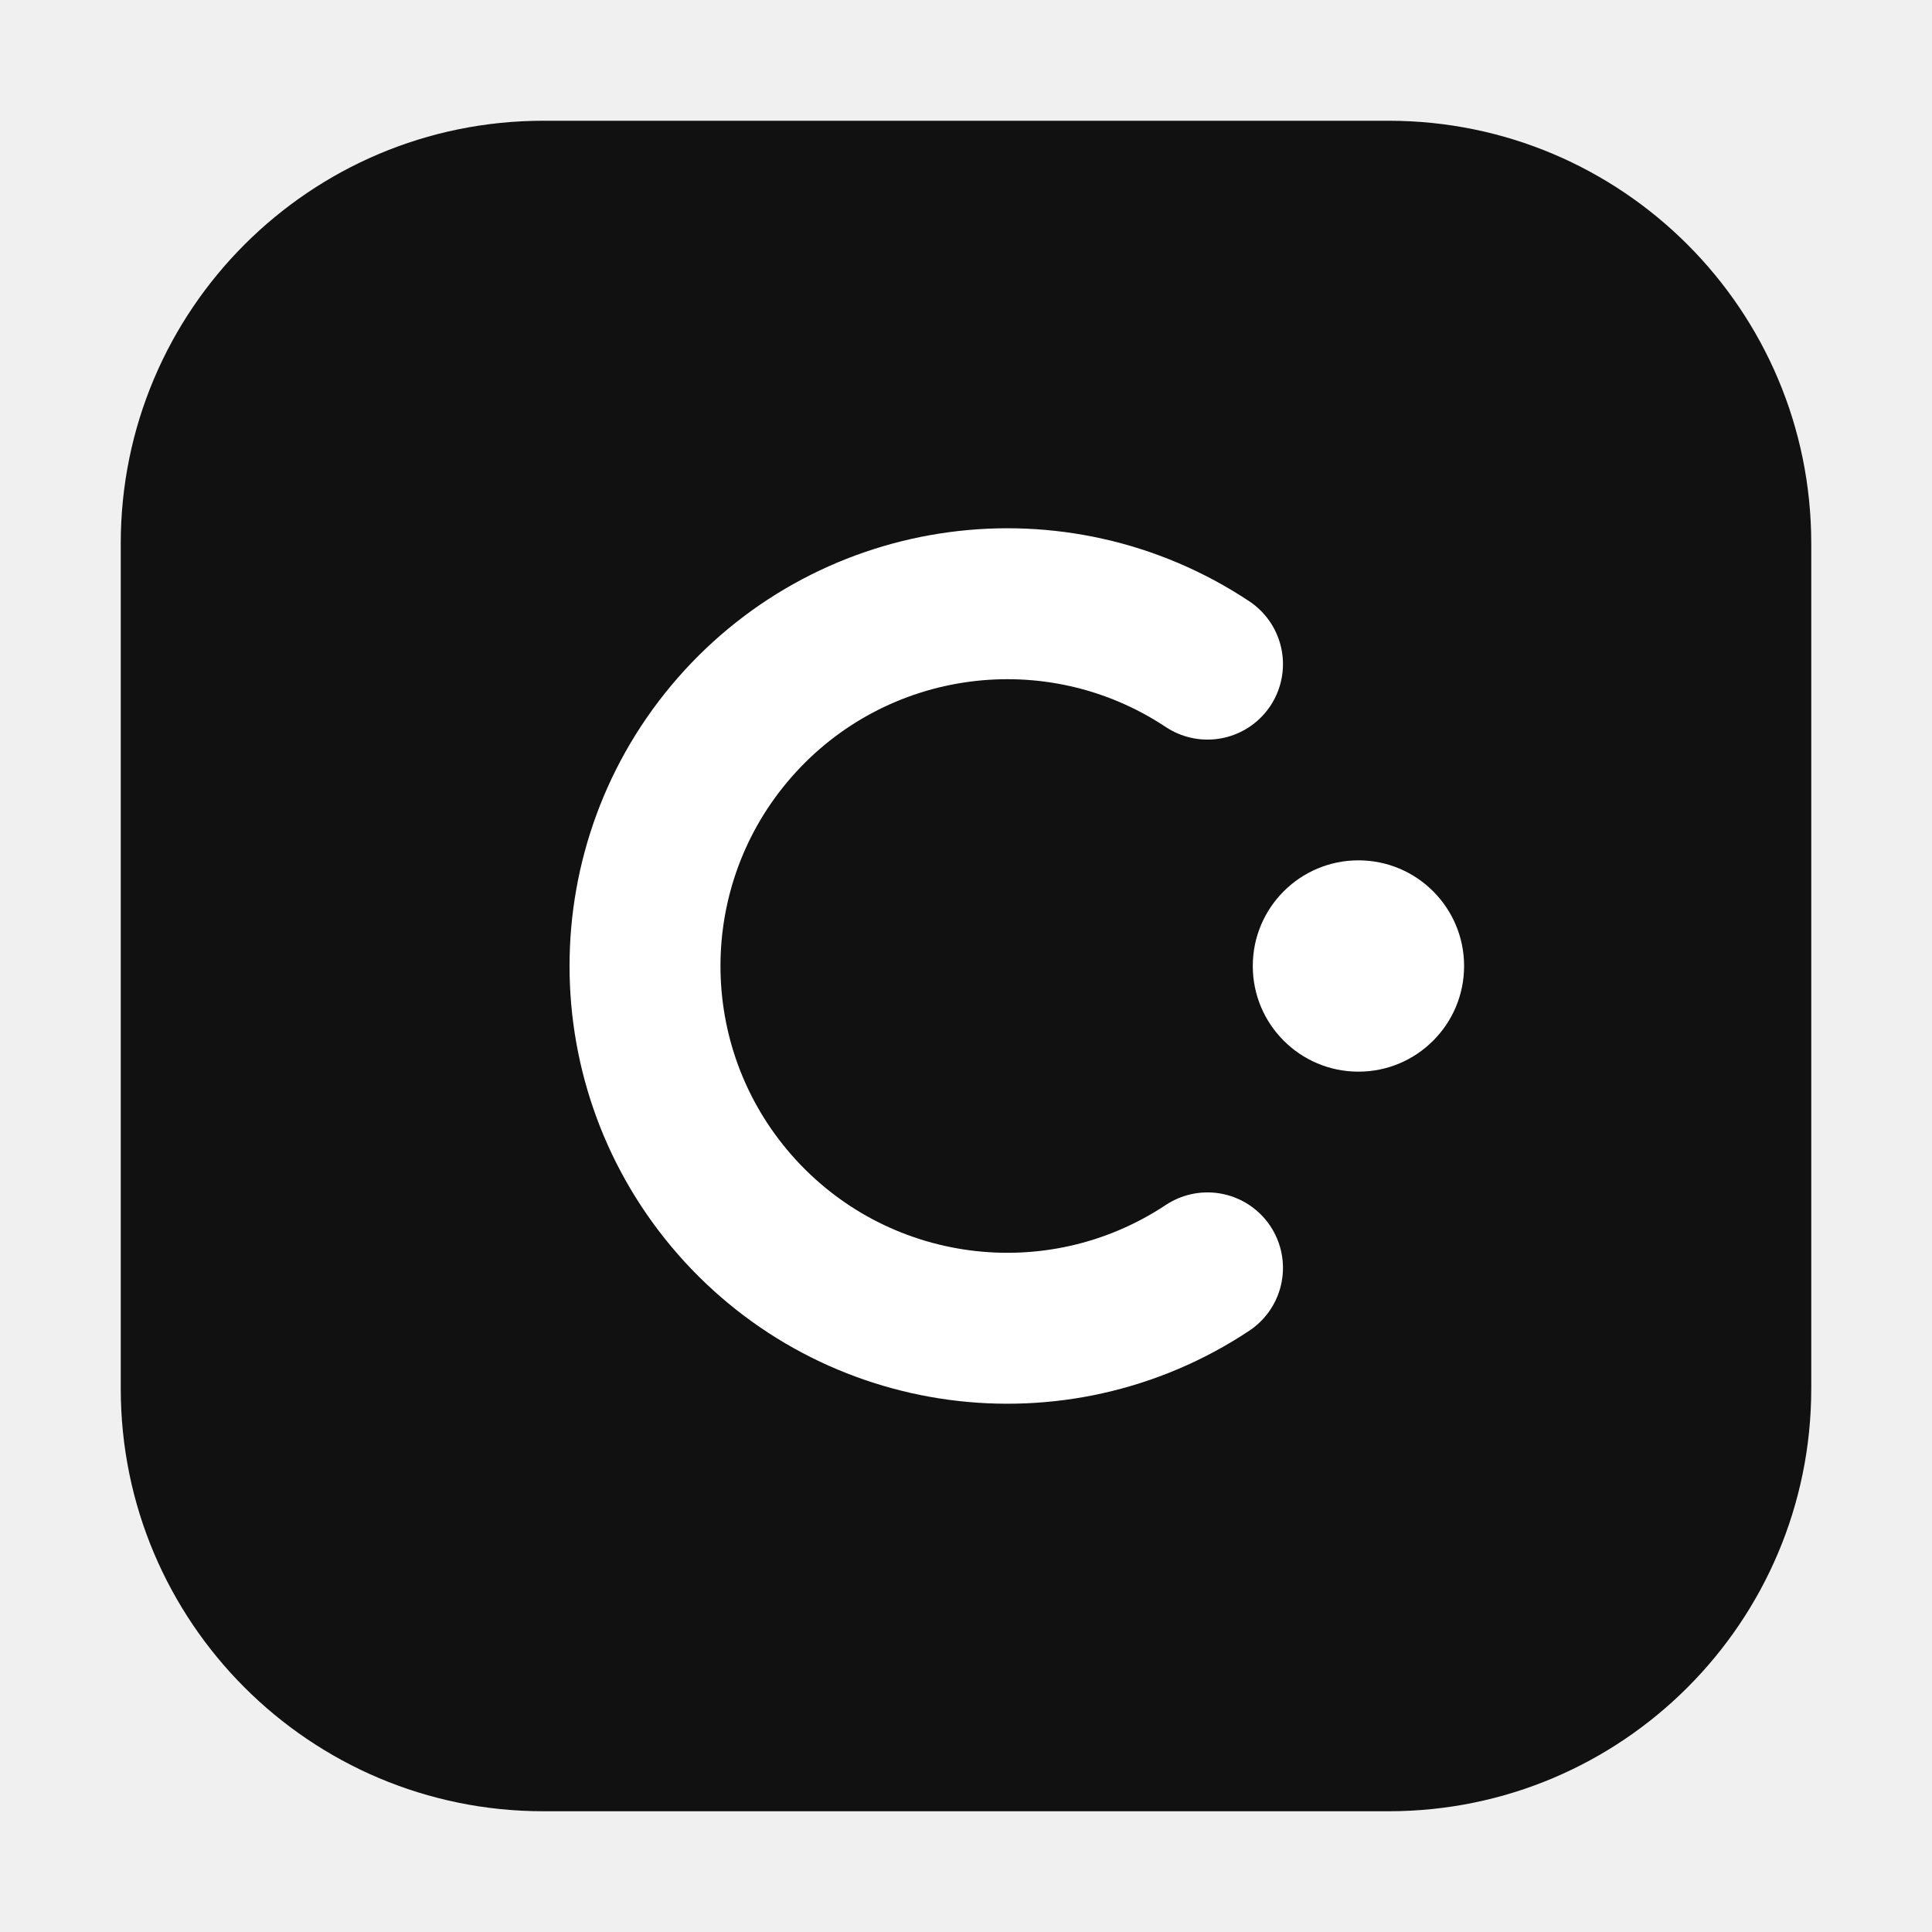
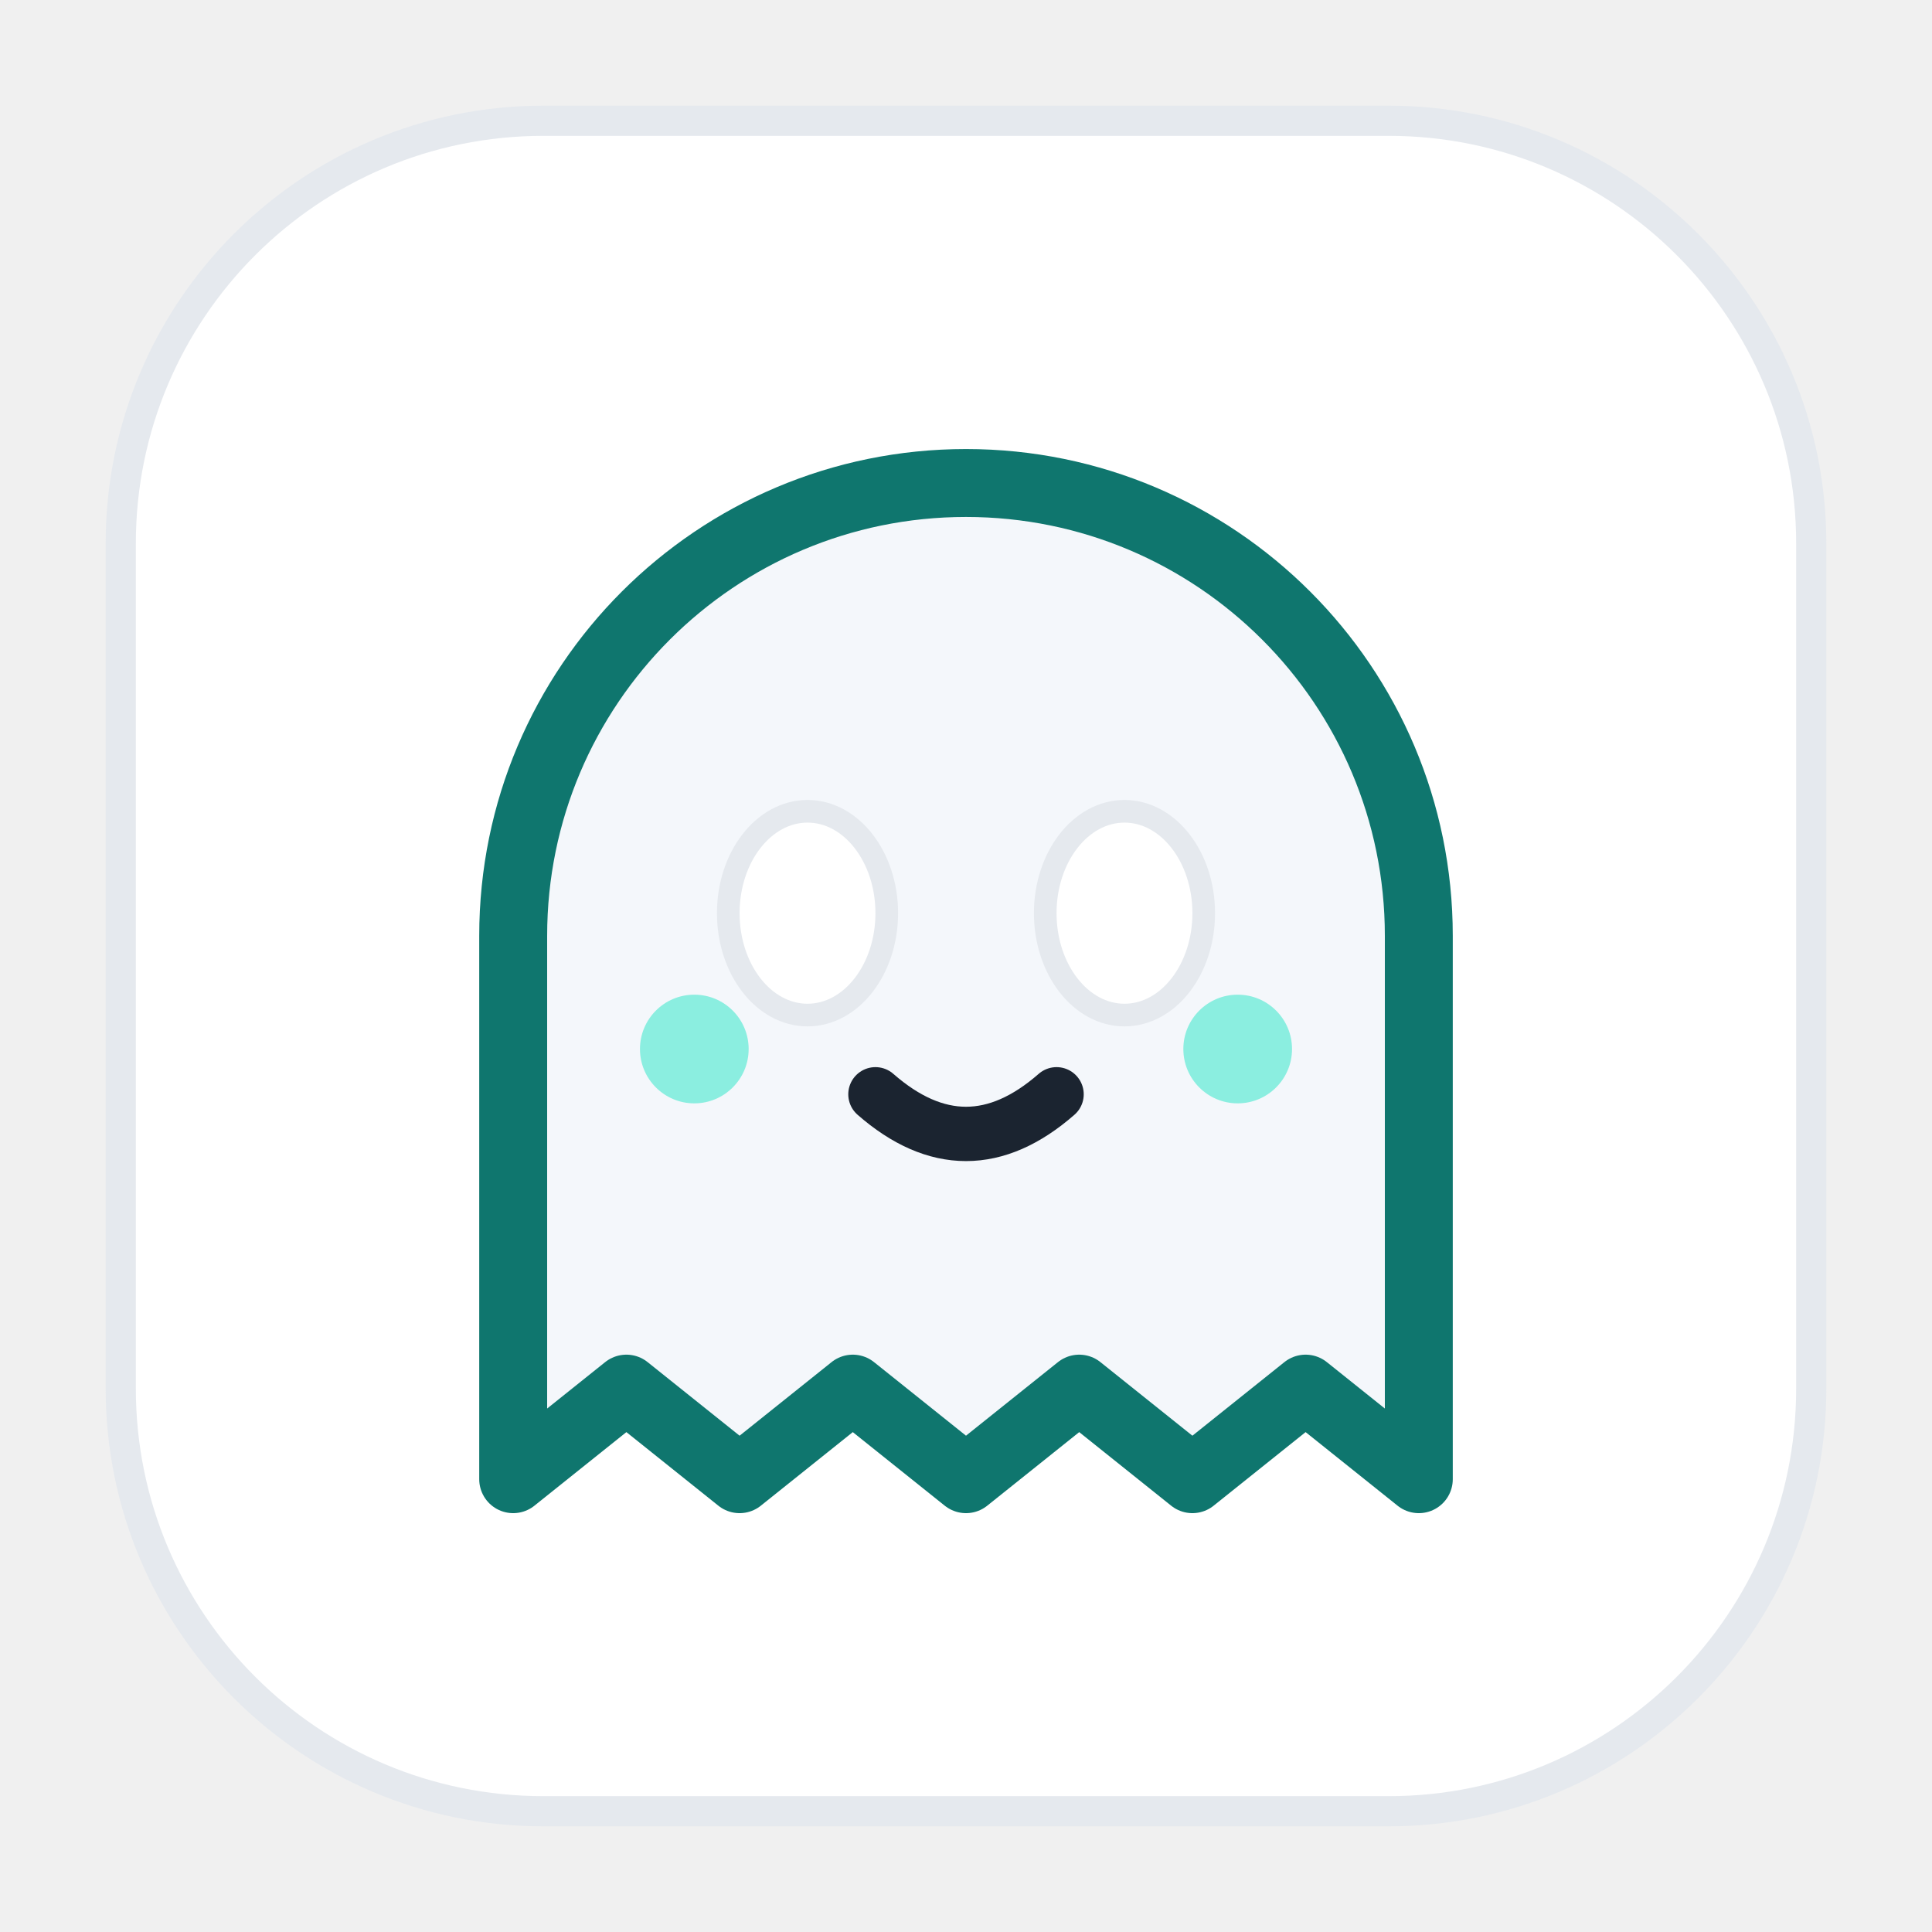
<svg xmlns="http://www.w3.org/2000/svg" width="64" height="64" viewBox="0 0 64 64" role="img" aria-label="Casper">
-   <rect x="4" y="4" width="56" height="56" rx="14" fill="#111111" />
-   <path d="M40 22a12 12 0 1 0 0 20" fill="none" stroke="#ffffff" stroke-width="5" stroke-linecap="round" />
-   <circle cx="45" cy="32" r="3.5" fill="#ffffff" />
+   <rect x="4" y="4" width="56" height="56" rx="14" fill="#ffffff" stroke="#e5e9ee" stroke-width="1" />
+   <g transform="translate(8 8.5) scale(0.75)">
+     <path d="M12 30a20 20 0 0 1 40 0v24l-5-4-5 4-5-4-5 4-5-4-5 4-5-4-5 4z" fill="#f4f7fb" stroke="#0f766e" stroke-width="3" stroke-linejoin="round" />
+     <ellipse cx="25" cy="29" rx="3.5" ry="4.5" fill="#ffffff" stroke="#e5e9ee" stroke-width="1" />
+     <ellipse cx="39" cy="29" rx="3.5" ry="4.5" fill="#ffffff" stroke="#e5e9ee" stroke-width="1" />
+     <circle cx="26.2" cy="27.4" r="1.2" fill="#fff" />
+     <circle cx="40.2" cy="27.4" r="1.2" fill="#fff" />
+     <path d="M28 37q4 3.5 8 0" fill="none" stroke="#1b2430" stroke-width="2.4" stroke-linecap="round" />
+     <circle cx="20" cy="35" r="2.4" fill="#5eead4" opacity=".7" />
+     <circle cx="44" cy="35" r="2.4" fill="#5eead4" opacity=".7" />
+   </g>
</svg>
